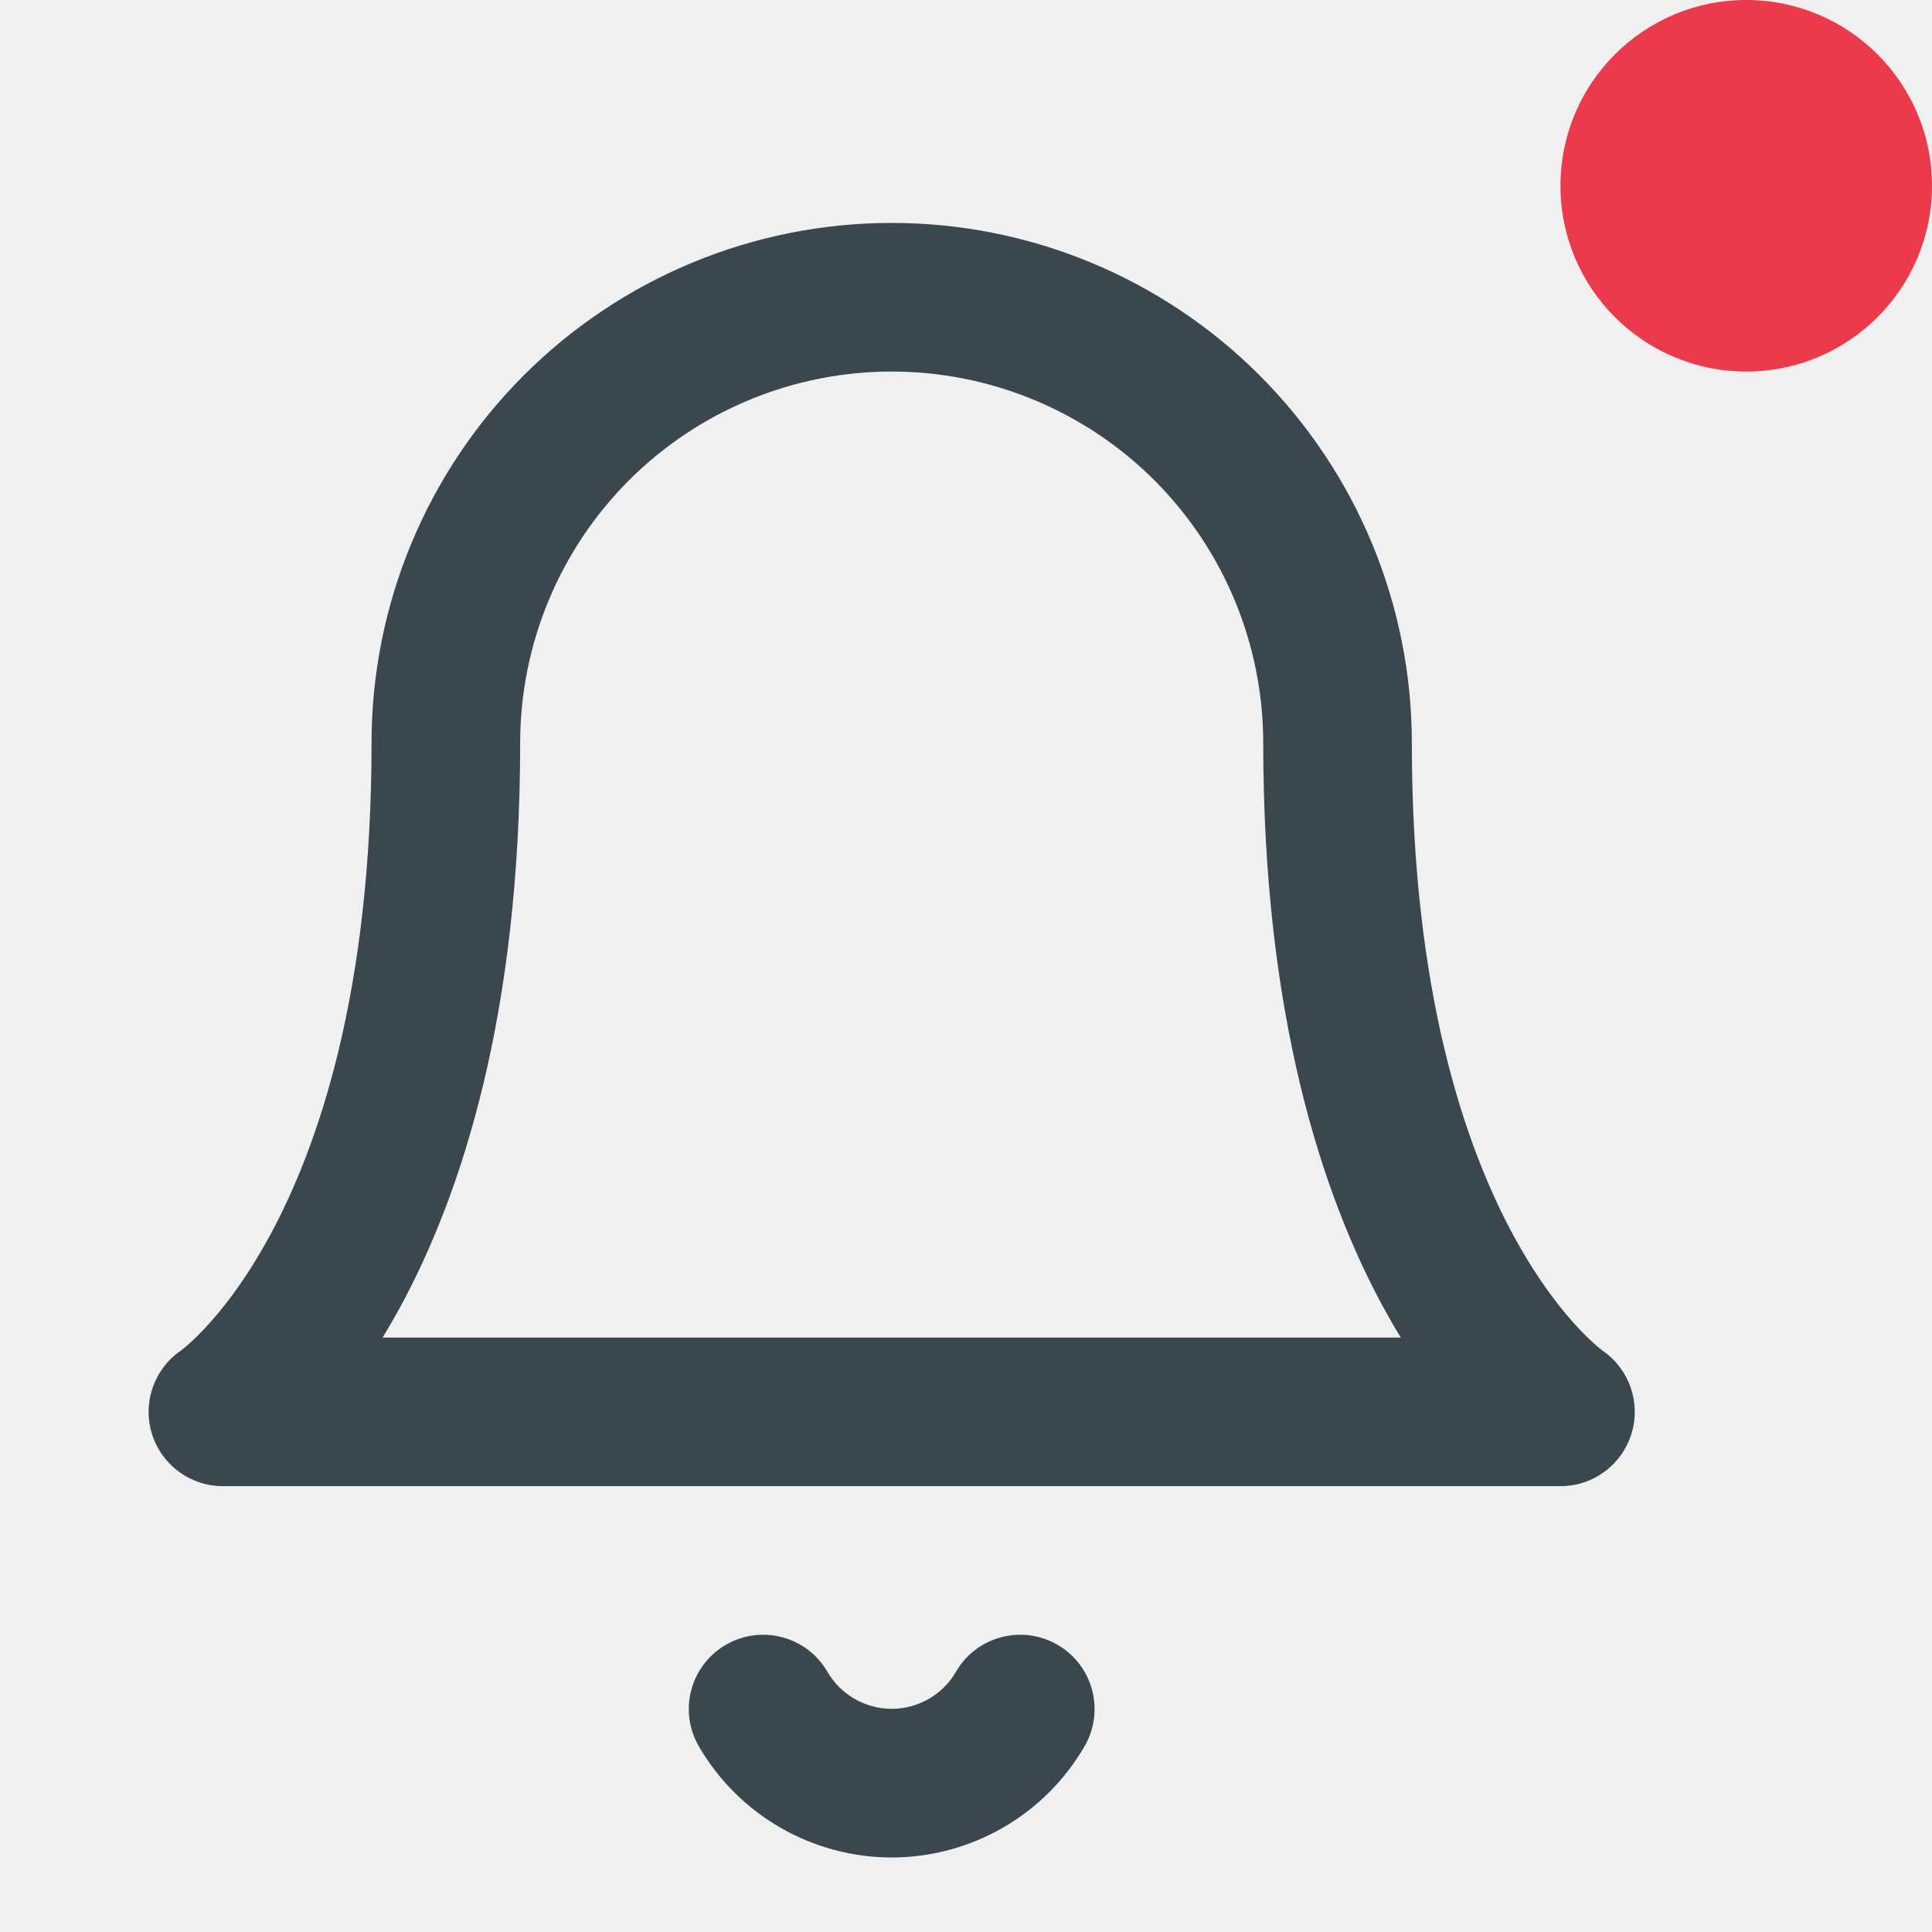
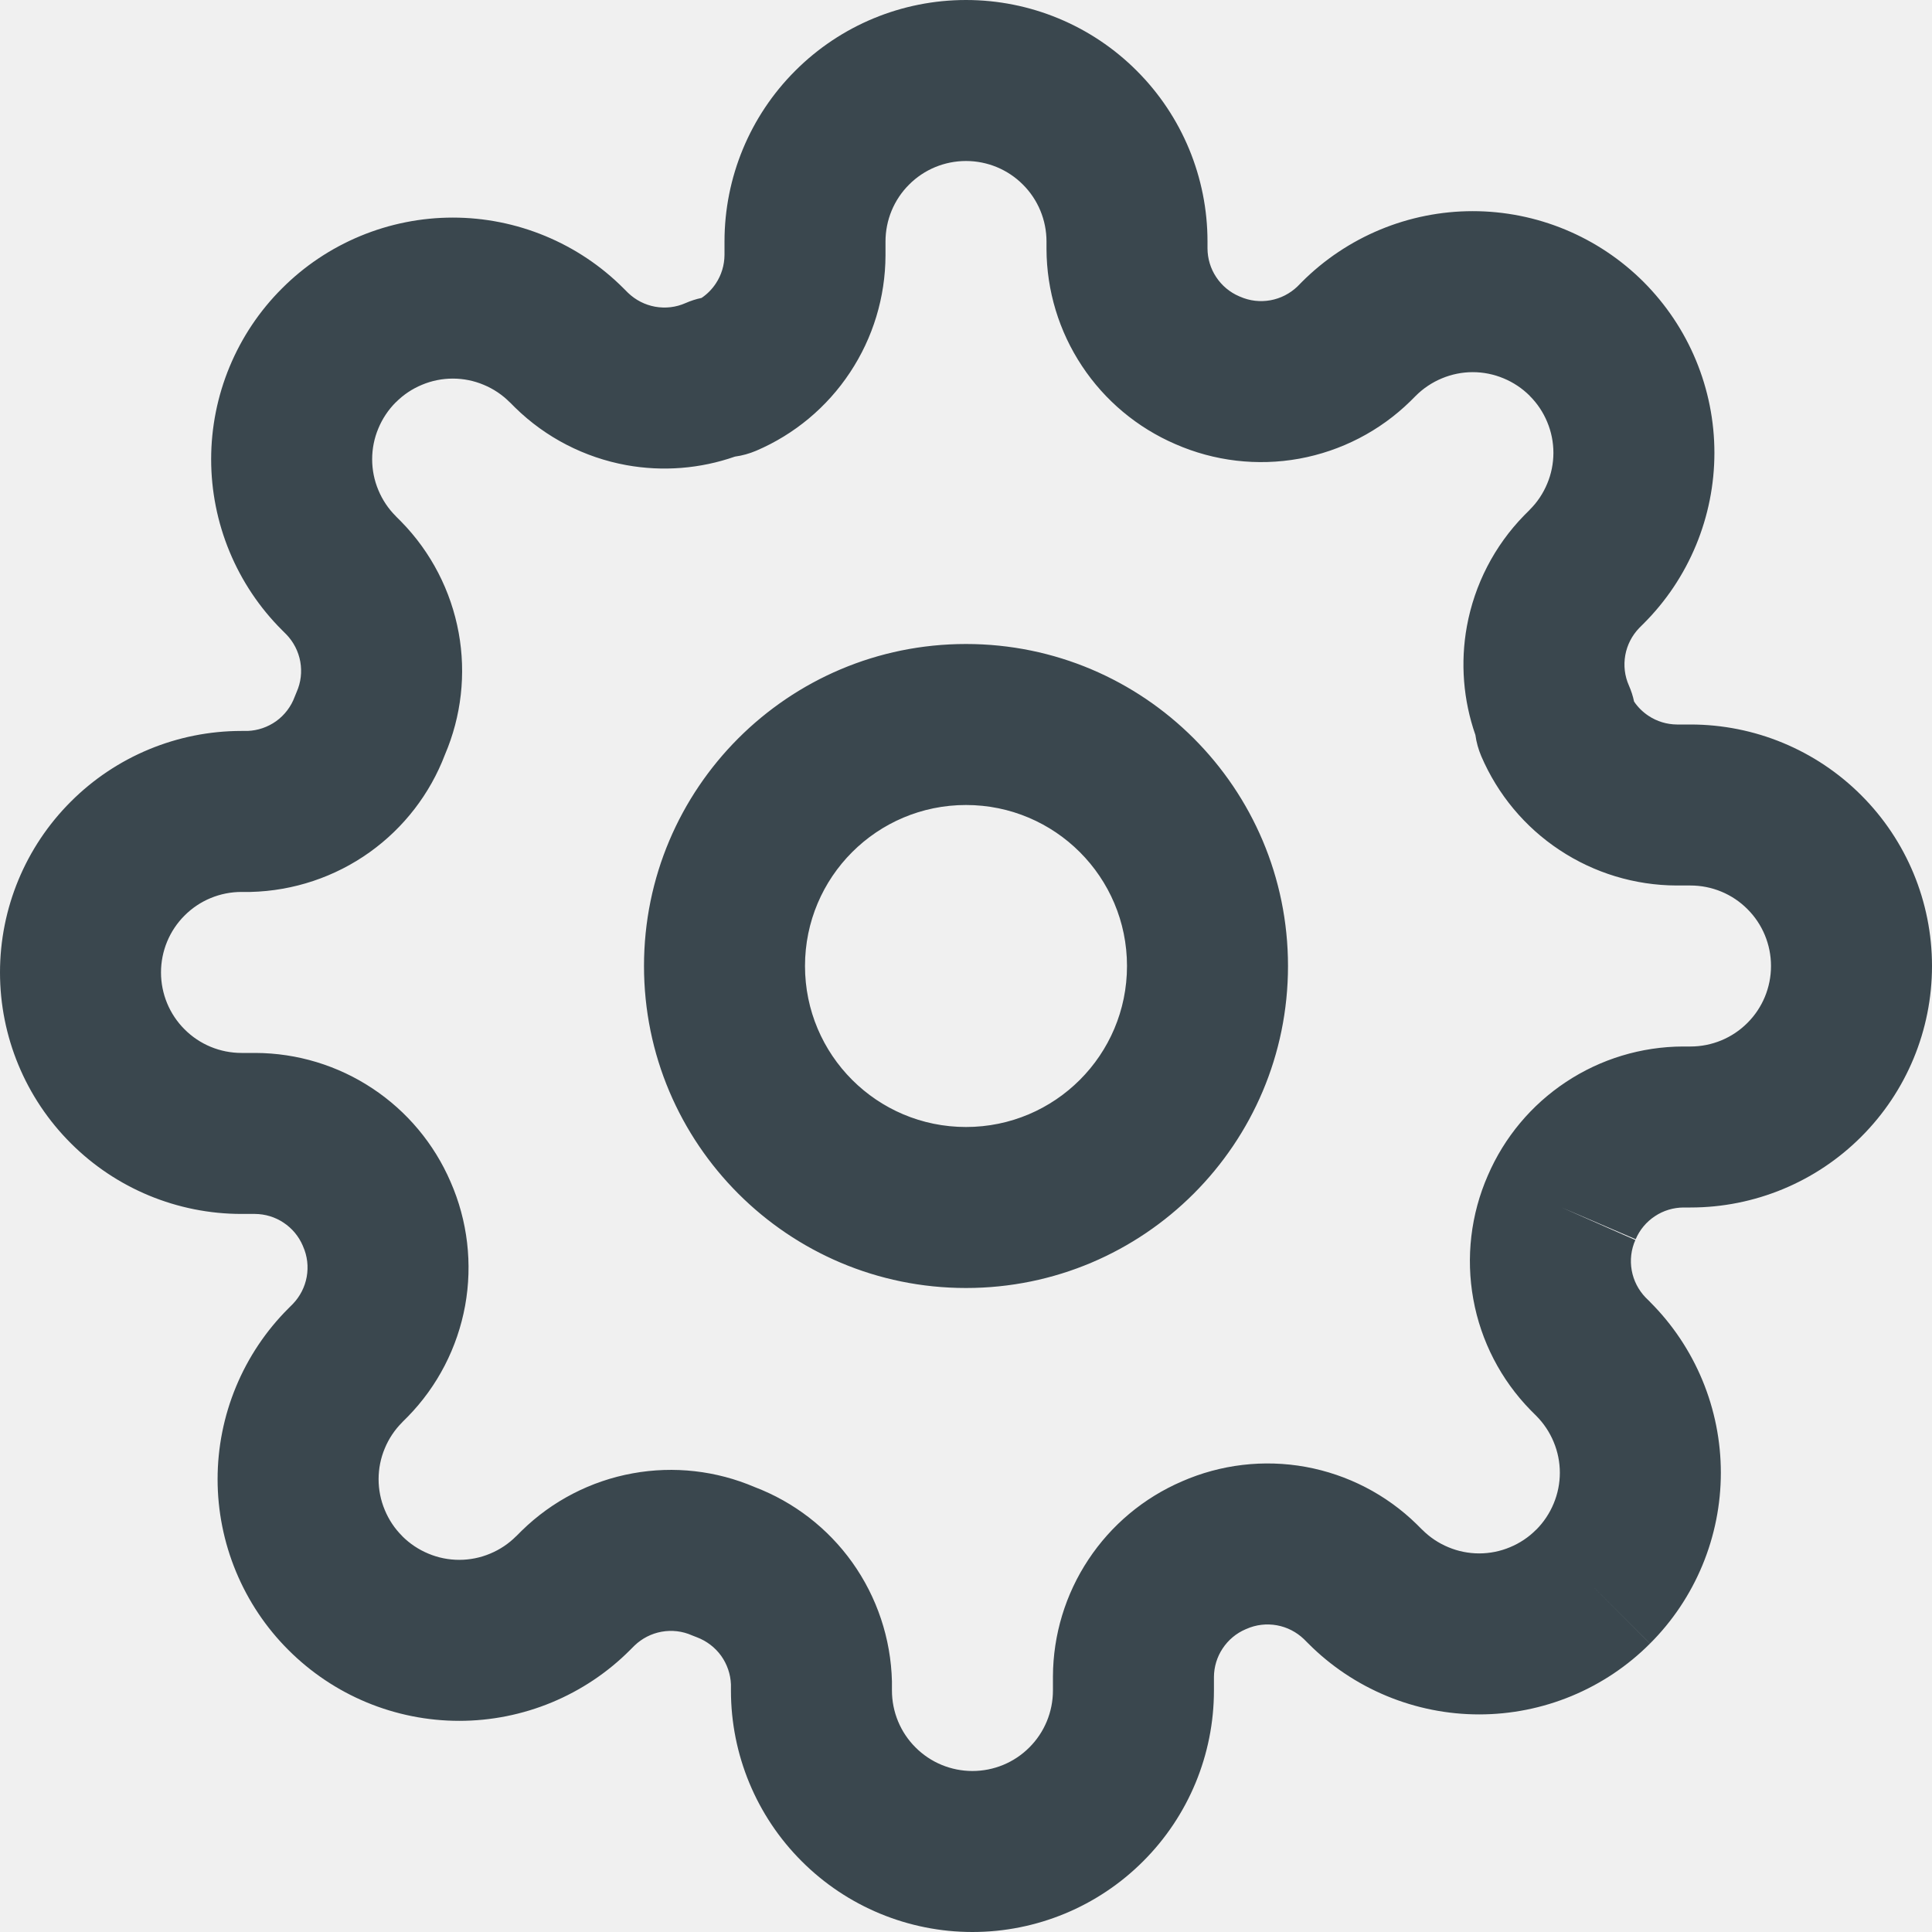
- <svg xmlns="http://www.w3.org/2000/svg" width="26" height="26" viewBox="0 0 26 26" fill="none">
-   <path fill-rule="evenodd" clip-rule="evenodd" d="M12 3C10.143 3 8.363 3.737 7.05 5.05C5.737 6.363 5 8.143 5 10C5 13.353 4.283 15.435 3.622 16.646C3.29 17.254 2.967 17.654 2.743 17.89C2.63 18.009 2.542 18.088 2.489 18.132C2.462 18.154 2.444 18.168 2.437 18.174L2.434 18.176C2.075 18.422 1.917 18.872 2.043 19.29C2.171 19.712 2.559 20 3 20H21C21.441 20 21.829 19.712 21.957 19.29C22.083 18.872 21.925 18.422 21.566 18.176L21.563 18.174C21.556 18.168 21.538 18.154 21.511 18.132C21.458 18.088 21.37 18.009 21.257 17.89C21.033 17.654 20.71 17.254 20.378 16.646C19.717 15.435 19 13.353 19 10C19 8.143 18.262 6.363 16.95 5.05C15.637 3.737 13.857 3 12 3ZM18.622 17.604C18.698 17.743 18.774 17.875 18.851 18H5.149C5.225 17.875 5.302 17.743 5.378 17.604C6.217 16.065 7 13.647 7 10C7 8.674 7.527 7.402 8.464 6.464C9.402 5.527 10.674 5 12 5C13.326 5 14.598 5.527 15.536 6.464C16.473 7.402 17 8.674 17 10C17 13.647 17.783 16.065 18.622 17.604ZM11.135 22.498C10.858 22.02 10.246 21.858 9.768 22.135C9.29 22.412 9.128 23.024 9.405 23.502C9.669 23.956 10.047 24.334 10.503 24.596C10.958 24.858 11.474 24.997 12 24.997C12.525 24.997 13.042 24.858 13.497 24.596C13.953 24.334 14.331 23.956 14.595 23.502C14.872 23.024 14.71 22.412 14.232 22.135C13.754 21.858 13.142 22.02 12.865 22.498C12.777 22.65 12.651 22.776 12.499 22.863C12.347 22.95 12.175 22.997 12 22.997C11.825 22.997 11.653 22.95 11.501 22.863C11.349 22.776 11.223 22.65 11.135 22.498Z" fill="#3A474E" />
-   <circle cx="23.5" cy="2.5" r="2.5" transform="rotate(-180 23.5 2.5)" fill="#EA3A4B" />
+ <svg xmlns="http://www.w3.org/2000/svg" width="24" height="24" viewBox="0 0 24 24" fill="none">
+   <g clip-path="url(#clip0_3302_371)">
+     <path fill-rule="evenodd" clip-rule="evenodd" d="M11.293 2.293C11.48 2.105 11.735 2 12 2C12.265 2 12.52 2.105 12.707 2.293C12.895 2.48 13 2.735 13 3V3.09L13 3.094C13.002 3.611 13.155 4.116 13.441 4.547C13.725 4.976 14.128 5.313 14.601 5.517C15.084 5.729 15.62 5.792 16.139 5.698C16.66 5.603 17.141 5.355 17.519 4.985L17.519 4.985L17.527 4.977L17.587 4.917L17.587 4.917C17.68 4.824 17.791 4.75 17.912 4.7C18.034 4.649 18.164 4.623 18.295 4.623C18.426 4.623 18.556 4.649 18.678 4.7C18.799 4.75 18.91 4.824 19.003 4.917L19.003 4.918C19.096 5.01 19.17 5.121 19.22 5.242C19.271 5.363 19.297 5.494 19.297 5.625C19.297 5.756 19.271 5.887 19.22 6.008C19.17 6.129 19.096 6.24 19.003 6.332L19.003 6.333L18.943 6.393L18.943 6.393L18.935 6.401C18.565 6.779 18.317 7.26 18.222 7.781C18.14 8.233 18.177 8.698 18.328 9.13C18.34 9.22 18.365 9.309 18.401 9.394C18.605 9.869 18.942 10.274 19.373 10.559C19.804 10.845 20.309 10.998 20.826 11L20.83 11H21C21.265 11 21.52 11.105 21.707 11.293C21.895 11.48 22 11.735 22 12C22 12.265 21.895 12.52 21.707 12.707C21.52 12.895 21.265 13 21 13L20.91 13L20.906 13C20.389 13.002 19.884 13.155 19.453 13.441C19.024 13.725 18.687 14.128 18.483 14.601C18.271 15.084 18.208 15.62 18.302 16.139C18.396 16.66 18.645 17.141 19.015 17.519L19.015 17.519L19.023 17.527L19.083 17.587L19.083 17.587C19.176 17.68 19.25 17.791 19.3 17.912C19.351 18.034 19.377 18.164 19.377 18.295C19.377 18.426 19.351 18.556 19.3 18.678C19.25 18.799 19.176 18.91 19.083 19.003L19.082 19.003C18.99 19.096 18.879 19.17 18.758 19.22C18.637 19.271 18.506 19.297 18.375 19.297C18.244 19.297 18.113 19.271 17.992 19.22C17.871 19.17 17.76 19.096 17.668 19.003L17.667 19.003L17.607 18.943L17.607 18.943L17.599 18.935C17.221 18.565 16.74 18.317 16.219 18.222C15.7 18.128 15.164 18.191 14.681 18.403C14.208 18.607 13.805 18.944 13.521 19.373C13.235 19.804 13.082 20.309 13.08 20.826L13.08 20.83V21C13.08 21.265 12.975 21.52 12.787 21.707C12.6 21.895 12.345 22 12.08 22C11.815 22 11.56 21.895 11.373 21.707C11.185 21.52 11.08 21.265 11.08 21V20.91L11.08 20.887C11.067 20.355 10.895 19.84 10.586 19.407C10.283 18.983 9.861 18.658 9.375 18.473C8.898 18.269 8.372 18.209 7.861 18.302C7.34 18.396 6.859 18.645 6.481 19.015L6.481 19.015L6.473 19.023L6.413 19.083L6.412 19.083C6.32 19.176 6.209 19.25 6.088 19.3C5.967 19.351 5.836 19.377 5.705 19.377C5.574 19.377 5.443 19.351 5.322 19.3C5.201 19.25 5.09 19.176 4.997 19.083L4.997 19.082C4.904 18.99 4.83 18.879 4.78 18.758C4.729 18.637 4.703 18.506 4.703 18.375C4.703 18.244 4.729 18.113 4.78 17.992C4.83 17.871 4.904 17.76 4.997 17.668L4.997 17.667L5.057 17.607L5.057 17.607L5.065 17.599C5.435 17.221 5.683 16.74 5.778 16.219C5.872 15.7 5.809 15.164 5.597 14.681C5.393 14.208 5.056 13.805 4.627 13.521C4.196 13.235 3.691 13.082 3.174 13.08V13.08H3.17H3C2.735 13.08 2.48 12.975 2.293 12.787C2.105 12.6 2 12.345 2 12.08C2 11.815 2.105 11.56 2.293 11.373C2.48 11.185 2.735 11.08 3 11.08H3.09L3.113 11.08C3.645 11.067 4.161 10.895 4.593 10.586C5.017 10.283 5.342 9.861 5.527 9.375C5.731 8.898 5.791 8.372 5.698 7.861C5.603 7.34 5.355 6.859 4.985 6.481L4.985 6.481L4.977 6.473L4.917 6.413L4.917 6.412C4.824 6.32 4.75 6.209 4.7 6.088C4.649 5.967 4.623 5.836 4.623 5.705C4.623 5.574 4.649 5.443 4.7 5.322C4.75 5.201 4.824 5.09 4.917 4.997L4.918 4.997C5.01 4.904 5.121 4.83 5.242 4.78C5.363 4.729 5.494 4.703 5.625 4.703C5.756 4.703 5.887 4.729 6.008 4.78C6.129 4.83 6.24 4.904 6.332 4.997L6.333 4.997L6.393 5.057L6.393 5.057L6.401 5.065C6.779 5.435 7.26 5.683 7.781 5.778C8.233 5.86 8.698 5.823 9.13 5.672C9.22 5.66 9.309 5.635 9.394 5.599C9.869 5.396 10.274 5.058 10.559 4.627C10.845 4.196 10.998 3.691 11 3.174H11V3.17V3C11 2.735 11.105 2.48 11.293 2.293ZM20.315 15.404L19.4 15L20.319 15.394C20.369 15.277 20.452 15.178 20.558 15.108C20.663 15.038 20.786 15.001 20.913 15H21C21.796 15 22.559 14.684 23.121 14.121C23.684 13.559 24 12.796 24 12C24 11.204 23.684 10.441 23.121 9.879C22.559 9.316 21.796 9 21 9H20.832C20.706 8.999 20.583 8.962 20.478 8.892C20.407 8.845 20.346 8.785 20.299 8.715C20.285 8.647 20.263 8.58 20.235 8.516C20.182 8.397 20.167 8.266 20.19 8.138C20.213 8.011 20.273 7.895 20.362 7.802L20.417 7.747L20.417 7.747C20.696 7.469 20.917 7.138 21.068 6.774C21.219 6.41 21.297 6.019 21.297 5.625C21.297 5.231 21.219 4.84 21.068 4.476C20.917 4.112 20.696 3.782 20.418 3.503C20.139 3.224 19.808 3.003 19.444 2.852C19.08 2.701 18.689 2.623 18.295 2.623C17.901 2.623 17.51 2.701 17.146 2.852C16.782 3.003 16.451 3.224 16.172 3.503L16.118 3.558C16.025 3.647 15.909 3.707 15.782 3.73C15.654 3.753 15.523 3.738 15.404 3.685L15.404 3.685L15.394 3.681C15.277 3.631 15.178 3.548 15.108 3.442C15.038 3.337 15.001 3.214 15 3.087V3C15 2.204 14.684 1.441 14.121 0.879C13.559 0.316 12.796 0 12 0C11.204 0 10.441 0.316 9.879 0.879C9.316 1.441 9 2.204 9 3V3.167C8.999 3.294 8.962 3.417 8.892 3.522C8.845 3.593 8.785 3.654 8.715 3.701C8.647 3.715 8.58 3.737 8.516 3.765C8.397 3.818 8.266 3.833 8.138 3.81C8.011 3.787 7.895 3.727 7.802 3.638L7.747 3.583C7.469 3.304 7.138 3.083 6.774 2.932C6.41 2.781 6.019 2.703 5.625 2.703C5.231 2.703 4.84 2.781 4.476 2.932C4.112 3.083 3.781 3.304 3.503 3.583C3.224 3.861 3.003 4.192 2.852 4.556C2.701 4.92 2.623 5.311 2.623 5.705C2.623 6.099 2.701 6.49 2.852 6.854C3.003 7.218 3.224 7.549 3.503 7.827L3.558 7.882C3.647 7.975 3.707 8.091 3.73 8.218C3.753 8.346 3.738 8.477 3.685 8.596C3.677 8.616 3.669 8.635 3.661 8.655C3.616 8.777 3.536 8.883 3.43 8.959C3.326 9.033 3.203 9.075 3.076 9.08H3C2.204 9.08 1.441 9.396 0.879 9.959C0.316 10.521 0 11.284 0 12.08C0 12.876 0.316 13.639 0.879 14.201C1.441 14.764 2.204 15.08 3 15.08H3.167C3.294 15.081 3.417 15.118 3.522 15.188C3.628 15.258 3.711 15.357 3.761 15.474L3.761 15.474L3.765 15.484C3.818 15.603 3.833 15.734 3.81 15.862C3.787 15.989 3.727 16.105 3.638 16.198L3.583 16.253C3.304 16.531 3.083 16.862 2.932 17.226C2.781 17.59 2.703 17.981 2.703 18.375C2.703 18.769 2.781 19.16 2.932 19.524C3.083 19.888 3.304 20.219 3.583 20.497C3.862 20.776 4.192 20.997 4.556 21.148C4.92 21.299 5.311 21.377 5.705 21.377C6.099 21.377 6.49 21.299 6.854 21.148C7.218 20.997 7.549 20.776 7.827 20.497L7.827 20.497L7.882 20.442C7.975 20.353 8.091 20.293 8.218 20.27C8.346 20.247 8.477 20.262 8.596 20.315C8.616 20.323 8.635 20.331 8.655 20.338C8.777 20.384 8.883 20.464 8.959 20.57C9.033 20.674 9.075 20.797 9.08 20.924V21C9.08 21.796 9.396 22.559 9.959 23.121C10.521 23.684 11.284 24 12.08 24C12.876 24 13.639 23.684 14.201 23.121C14.764 22.559 15.08 21.796 15.08 21V20.832C15.081 20.706 15.118 20.583 15.188 20.478C15.258 20.372 15.357 20.289 15.474 20.239L15.474 20.239L15.484 20.235C15.603 20.182 15.734 20.167 15.862 20.19C15.989 20.213 16.105 20.273 16.198 20.362L16.253 20.417L16.253 20.417C16.531 20.696 16.862 20.917 17.226 21.068C17.59 21.219 17.981 21.297 18.375 21.297C18.769 21.297 19.16 21.219 19.524 21.068C19.888 20.917 20.219 20.696 20.497 20.417C20.497 20.417 20.497 20.417 20.497 20.418L19.79 19.71L20.497 20.417C20.497 20.417 20.497 20.417 20.497 20.417C20.776 20.139 20.997 19.808 21.148 19.444C21.299 19.08 21.377 18.689 21.377 18.295C21.377 17.901 21.299 17.51 21.148 17.146C20.997 16.782 20.776 16.451 20.497 16.173L20.497 16.172L20.442 16.118C20.353 16.025 20.293 15.909 20.27 15.782C20.247 15.654 20.262 15.523 20.315 15.404ZM10 12C10 10.895 10.895 10 12 10C13.105 10 14 10.895 14 12C14 13.105 13.105 14 12 14C10.895 14 10 13.105 10 12ZM12 8C9.791 8 8 9.791 8 12C8 14.209 9.791 16 12 16C14.209 16 16 14.209 16 12C16 9.791 14.209 8 12 8Z" fill="#3A474E" />
+   </g>
+   <defs>
+     <clipPath id="clip0_3302_371">
+       <rect width="24" height="24" fill="white" />
+     </clipPath>
+   </defs>
</svg>
